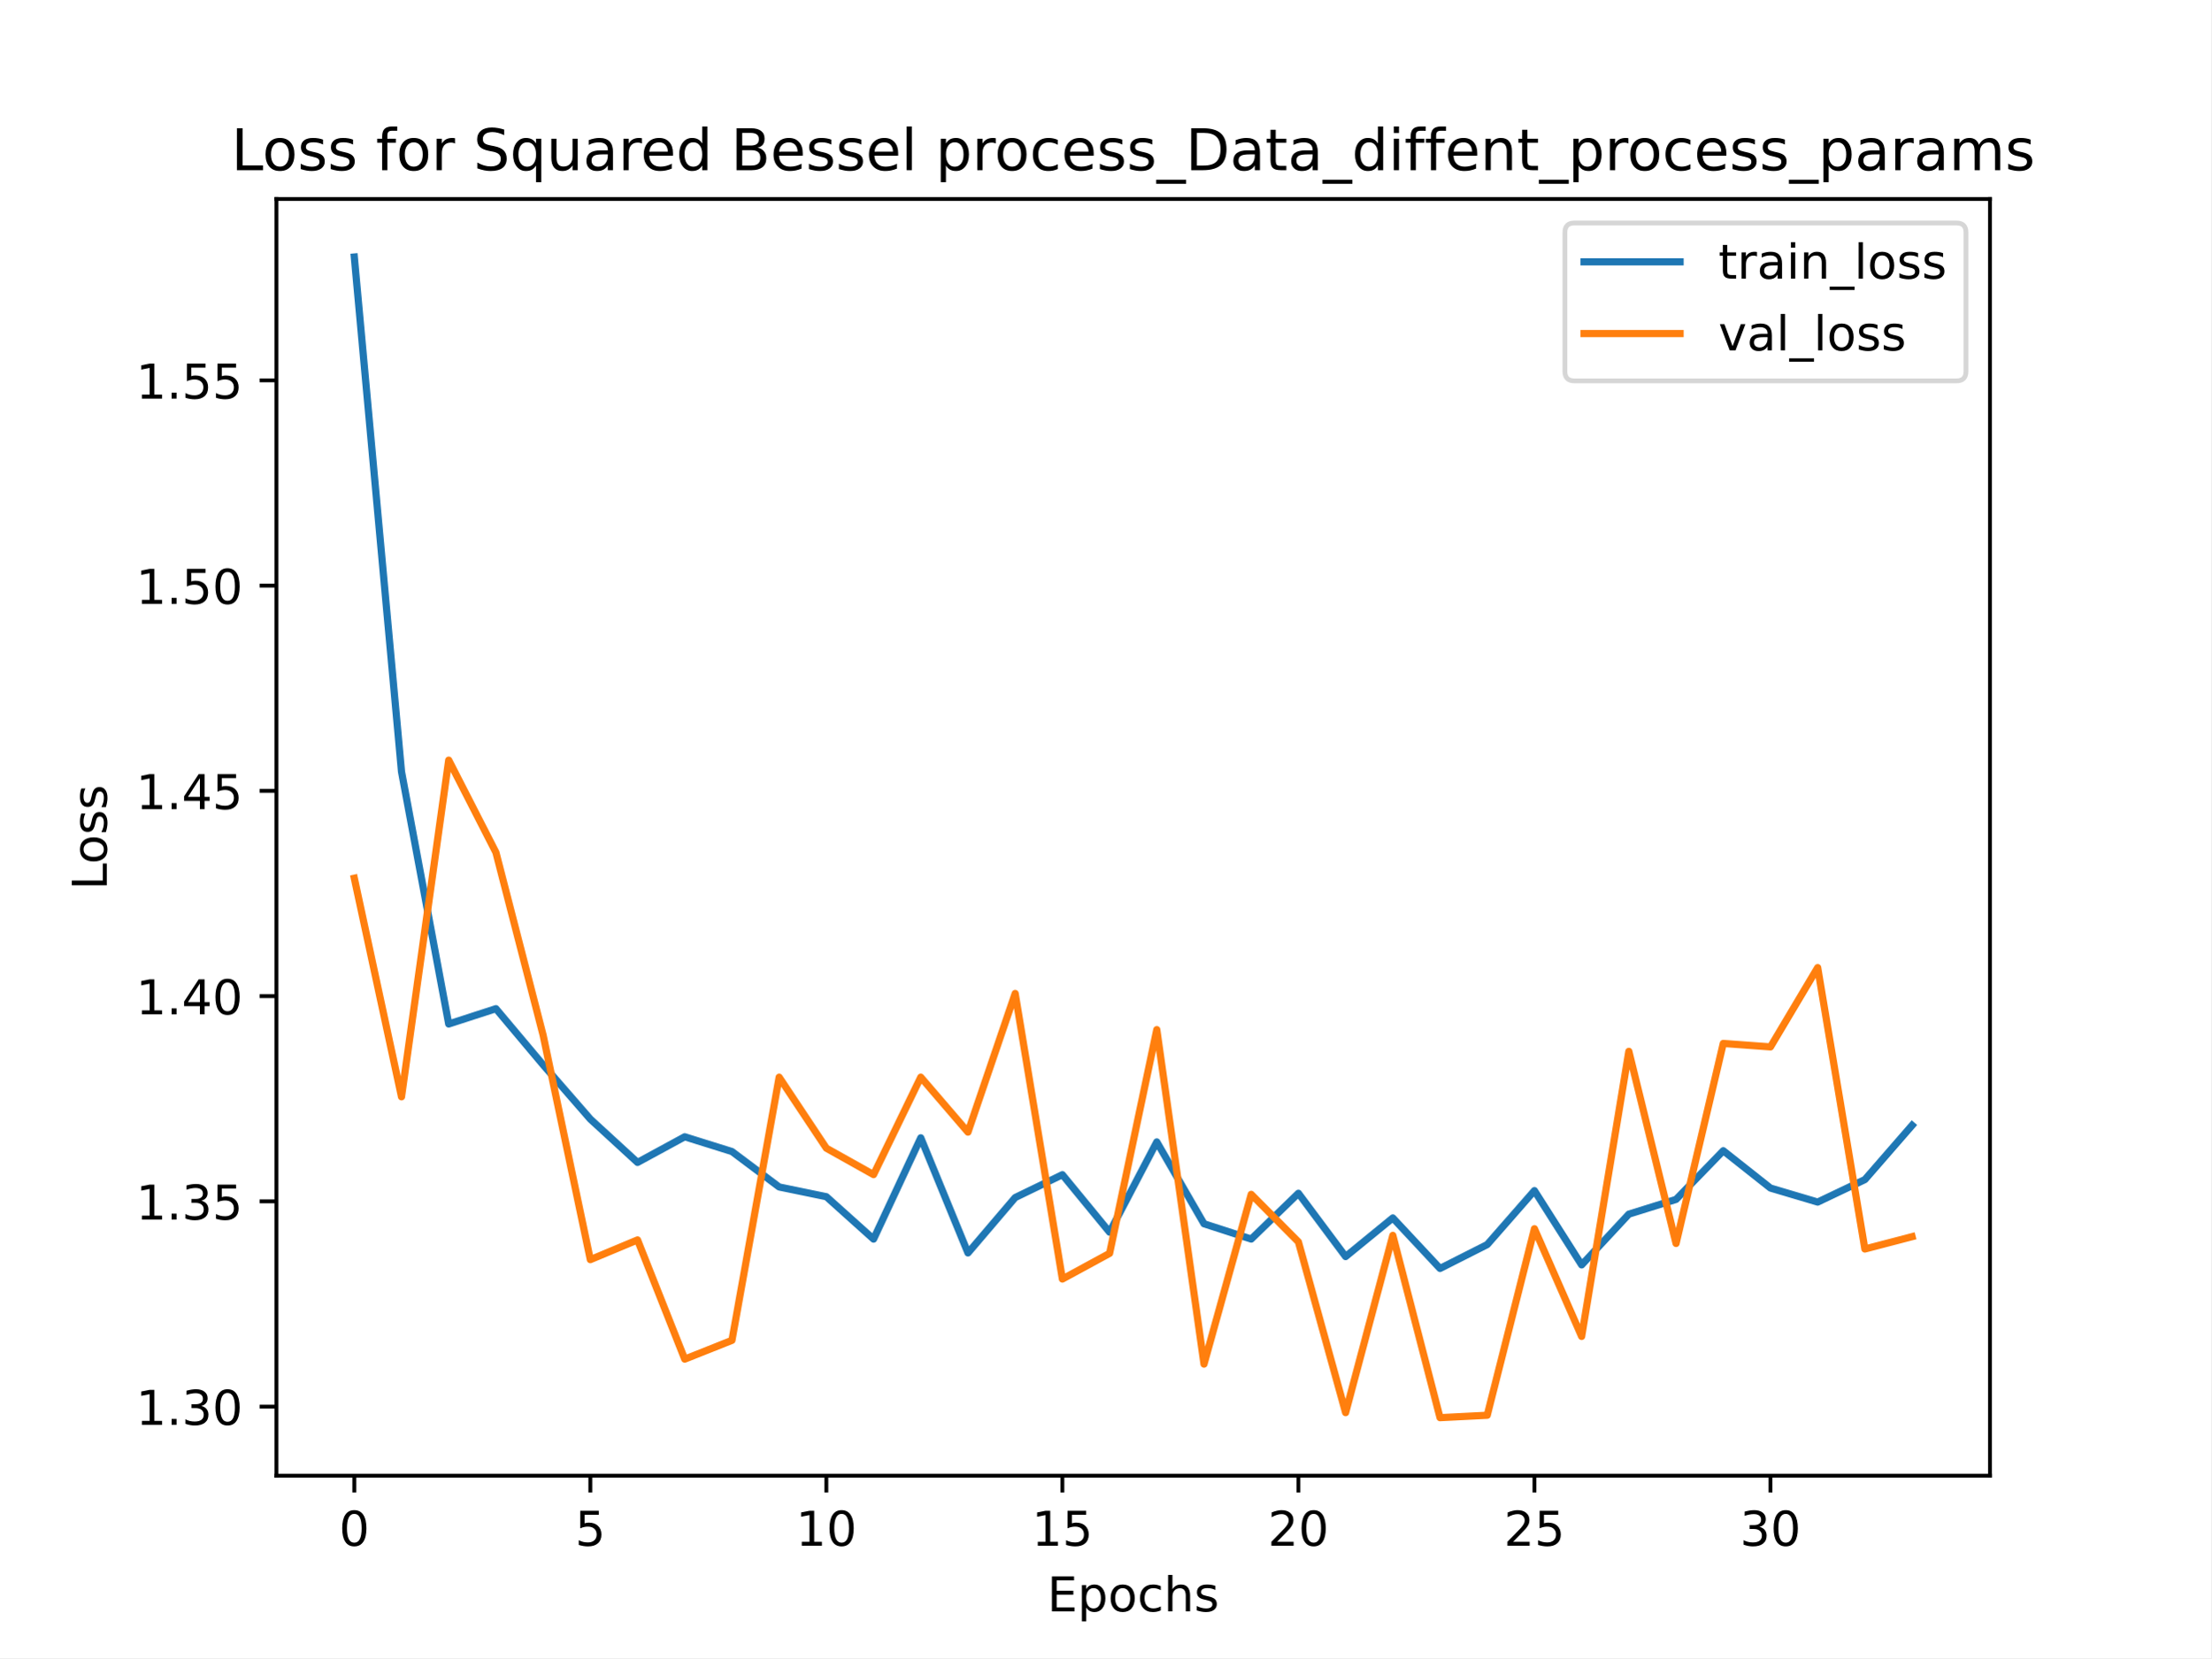
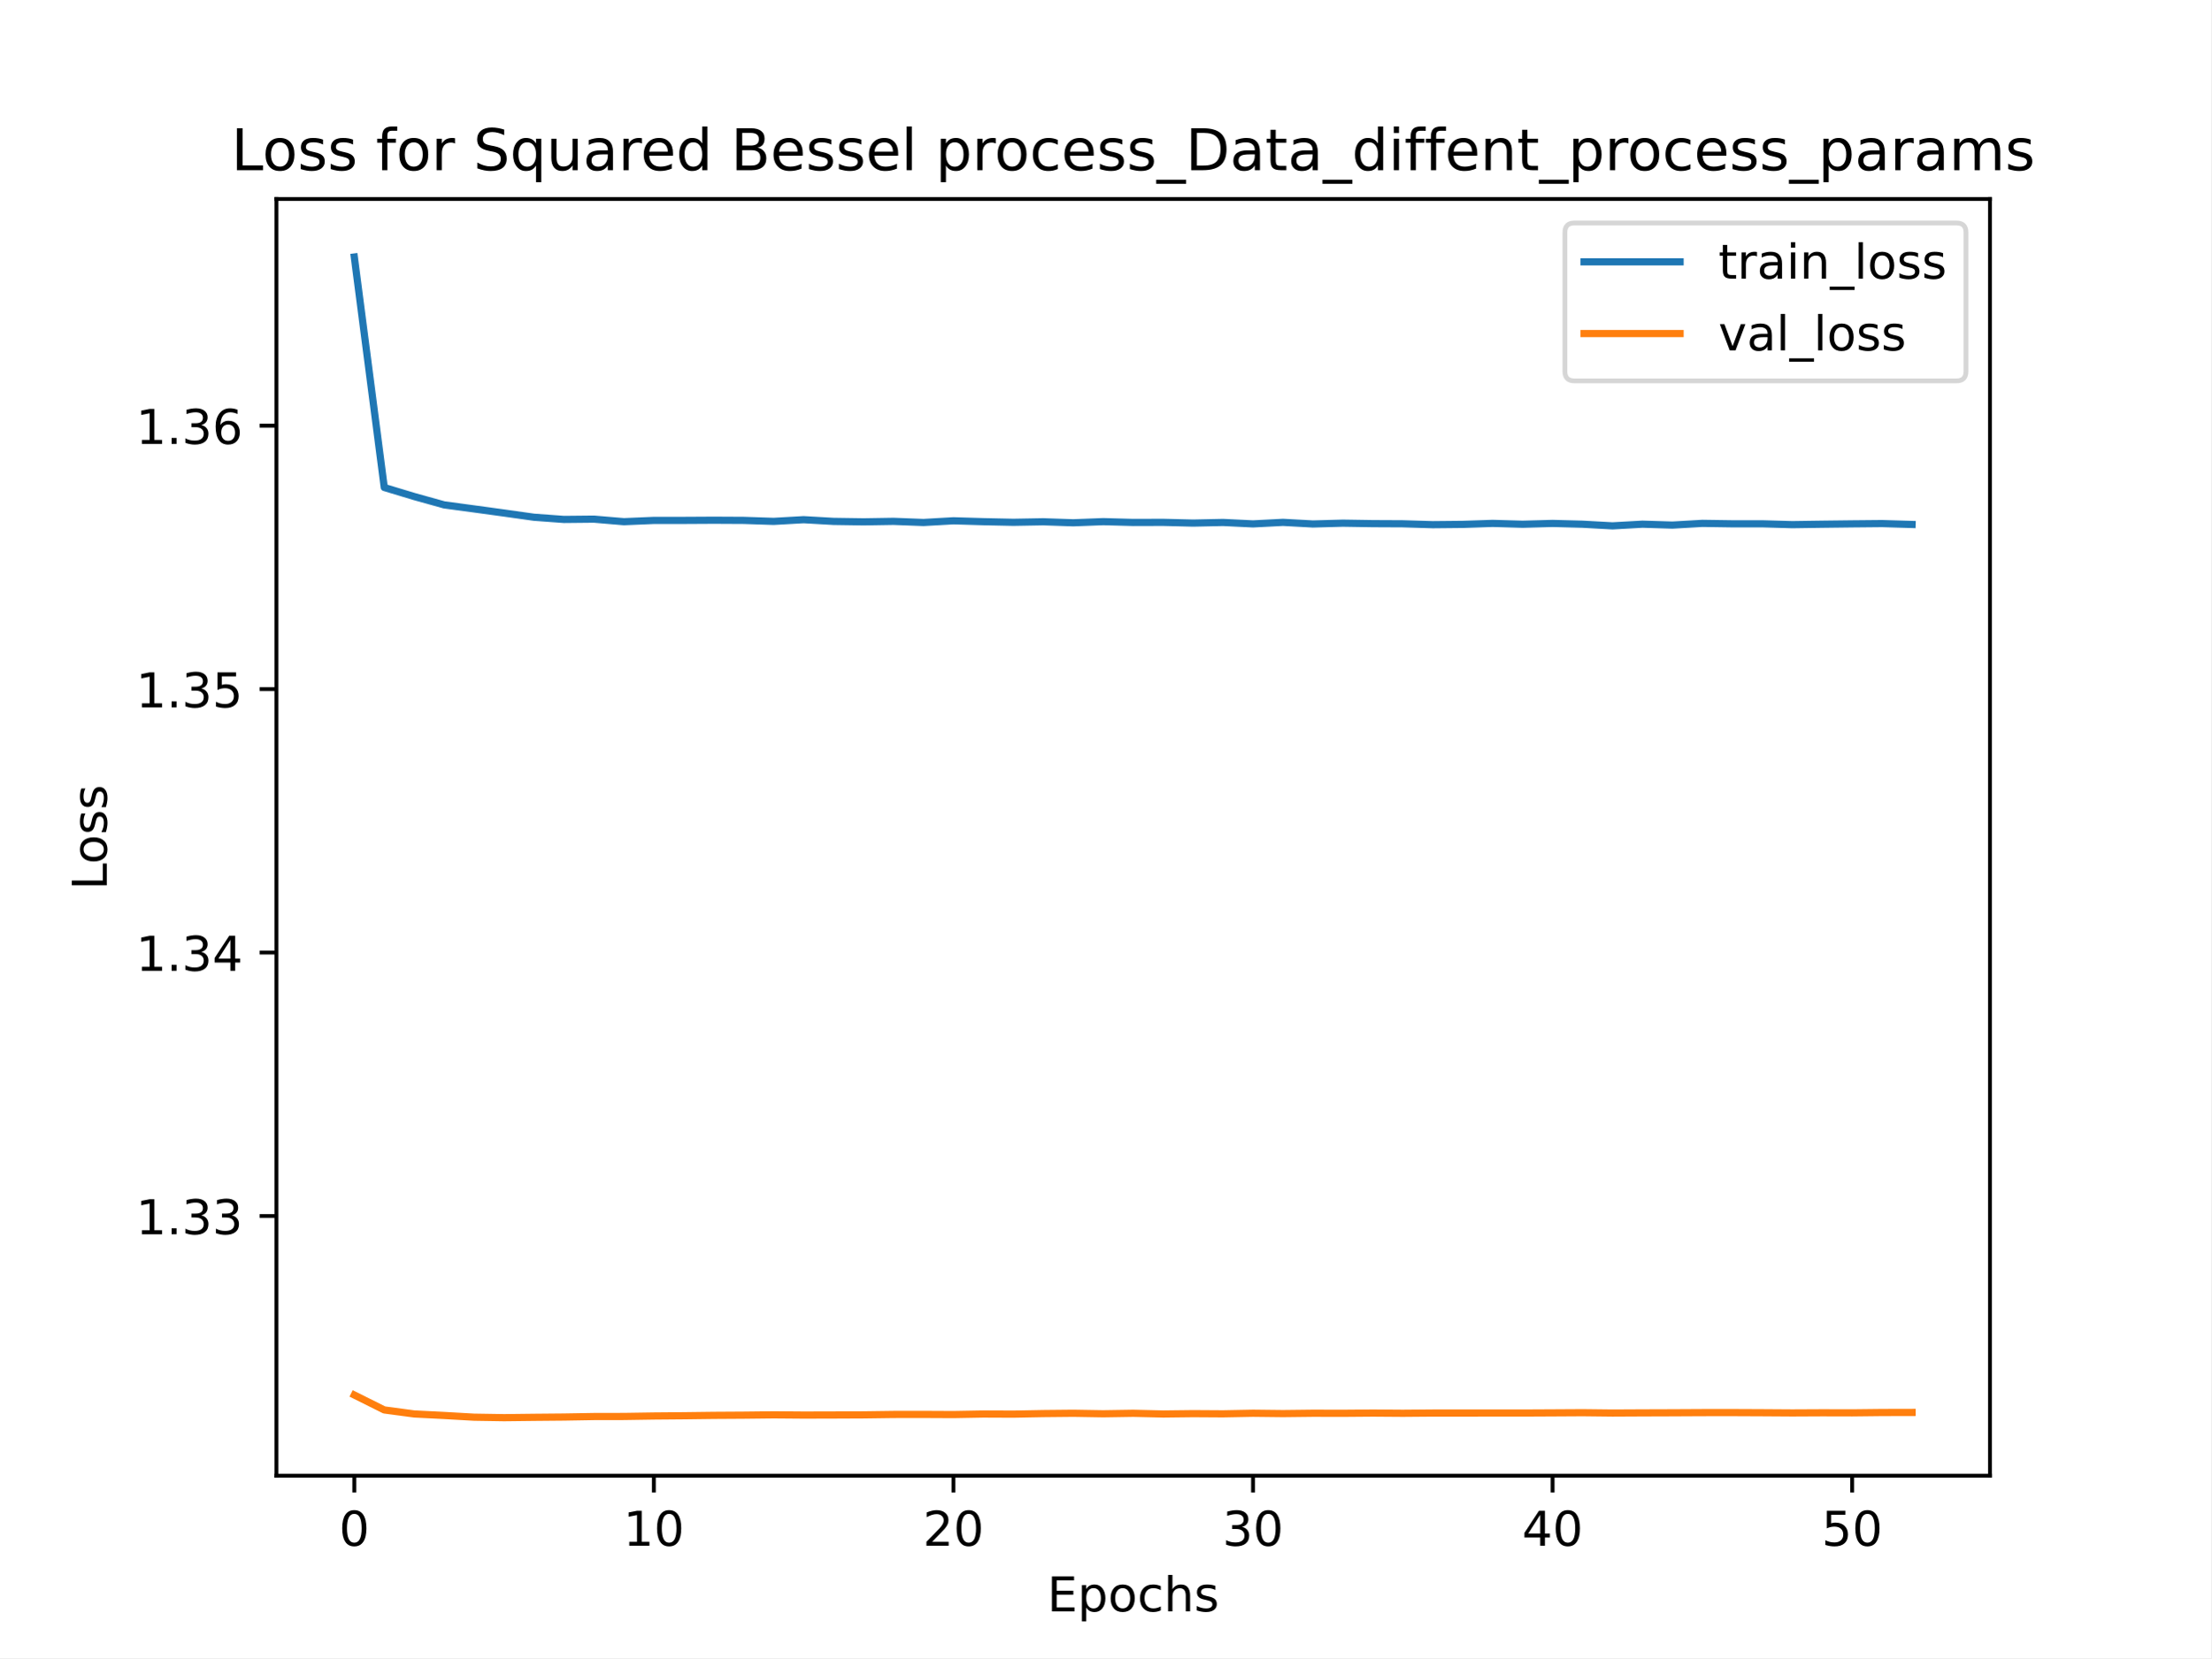
<svg xmlns="http://www.w3.org/2000/svg" xmlns:xlink="http://www.w3.org/1999/xlink" width="460.8pt" height="345.6pt" viewBox="0 0 460.8 345.6" version="1.1">
  <defs>
    <style type="text/css">*{stroke-linejoin: round; stroke-linecap: butt}</style>
  </defs>
  <g id="figure_1">
    <g id="patch_1">
      <path d="M 0 345.6  L 460.8 345.6  L 460.8 0  L 0 0  z " style="fill: #ffffff" />
    </g>
    <g id="axes_1">
      <g id="patch_2">
        <path d="M 57.6 307.584  L 414.72 307.584  L 414.72 41.472  L 57.6 41.472  z " style="fill: #ffffff" />
      </g>
      <g id="matplotlib.axis_1">
        <g id="xtick_1">
          <g id="line2d_1">
            <defs>
-               <path id="m3d2aa51cac" d="M 0 0  L 0 3.5  " style="stroke: #000000; stroke-width: 0.8" />
-             </defs>
-             <g>
-               <use xlink:href="#m3d2aa51cac" x="73.833" y="307.584" style="stroke: #000000; stroke-width: 0.8" />
+               <path id="mb611d03533" d="M 0 0  L 0 3.5  " style="stroke: #000000; stroke-width: 0.8" />
+             </defs>
+             <g>
+               <use xlink:href="#mb611d03533" x="73.833" y="307.584" style="stroke: #000000; stroke-width: 0.8" />
            </g>
          </g>
          <g id="text_1">
            <g transform="translate(70.65148 322.1824) scale(0.1 -0.1)">
              <defs>
                <path id="DejaVuSans-30" d="M 2034 4250  Q 1547 4250 1301 3770  Q 1056 3291 1056 2328  Q 1056 1369 1301 889  Q 1547 409 2034 409  Q 2525 409 2770 889  Q 3016 1369 3016 2328  Q 3016 3291 2770 3770  Q 2525 4250 2034 4250  z M 2034 4750  Q 2819 4750 3233 4129  Q 3647 3509 3647 2328  Q 3647 1150 3233 529  Q 2819 -91 2034 -91  Q 1250 -91 836 529  Q 422 1150 422 2328  Q 422 3509 836 4129  Q 1250 4750 2034 4750  z " transform="scale(0.015625)" />
              </defs>
              <use xlink:href="#DejaVuSans-30" />
            </g>
          </g>
        </g>
        <g id="xtick_2">
          <g id="line2d_2">
            <g>
-               <use xlink:href="#m3d2aa51cac" x="123.023" y="307.584" style="stroke: #000000; stroke-width: 0.8" />
+               <use xlink:href="#mb611d03533" x="136.266" y="307.584" style="stroke: #000000; stroke-width: 0.8" />
            </g>
          </g>
          <g id="text_2">
-             <g transform="translate(119.8416 322.1824) scale(0.1 -0.1)">
-               <defs>
-                 <path id="DejaVuSans-35" d="M 691 4666  L 3169 4666  L 3169 4134  L 1269 4134  L 1269 2991  Q 1406 3038 1543 3061  Q 1681 3084 1819 3084  Q 2600 3084 3056 2656  Q 3513 2228 3513 1497  Q 3513 744 3044 326  Q 2575 -91 1722 -91  Q 1428 -91 1123 -41  Q 819 9 494 109  L 494 744  Q 775 591 1075 516  Q 1375 441 1709 441  Q 2250 441 2565 725  Q 2881 1009 2881 1497  Q 2881 1984 2565 2268  Q 2250 2553 1709 2553  Q 1456 2553 1204 2497  Q 953 2441 691 2322  L 691 4666  z " transform="scale(0.015625)" />
-               </defs>
-               <use xlink:href="#DejaVuSans-35" />
+             <g transform="translate(129.9038 322.1824) scale(0.1 -0.1)">
+               <defs>
+                 <path id="DejaVuSans-31" d="M 794 531  L 1825 531  L 1825 4091  L 703 3866  L 703 4441  L 1819 4666  L 2450 4666  L 2450 531  L 3481 531  L 3481 0  L 794 0  L 794 531  z " transform="scale(0.015625)" />
+               </defs>
+               <use xlink:href="#DejaVuSans-31" />
+               <use xlink:href="#DejaVuSans-30" transform="translate(63.62305 0)" />
            </g>
          </g>
        </g>
        <g id="xtick_3">
          <g id="line2d_3">
            <g>
-               <use xlink:href="#m3d2aa51cac" x="172.213" y="307.584" style="stroke: #000000; stroke-width: 0.8" />
+               <use xlink:href="#mb611d03533" x="198.7" y="307.584" style="stroke: #000000; stroke-width: 0.8" />
            </g>
          </g>
          <g id="text_3">
-             <g transform="translate(165.8504 322.1824) scale(0.1 -0.1)">
-               <defs>
-                 <path id="DejaVuSans-31" d="M 794 531  L 1825 531  L 1825 4091  L 703 3866  L 703 4441  L 1819 4666  L 2450 4666  L 2450 531  L 3481 531  L 3481 0  L 794 0  L 794 531  z " transform="scale(0.015625)" />
-               </defs>
-               <use xlink:href="#DejaVuSans-31" />
+             <g transform="translate(192.3374 322.1824) scale(0.1 -0.1)">
+               <defs>
+                 <path id="DejaVuSans-32" d="M 1228 531  L 3431 531  L 3431 0  L 469 0  L 469 531  Q 828 903 1448 1529  Q 2069 2156 2228 2338  Q 2531 2678 2651 2914  Q 2772 3150 2772 3378  Q 2772 3750 2511 3984  Q 2250 4219 1831 4219  Q 1534 4219 1204 4116  Q 875 4013 500 3803  L 500 4441  Q 881 4594 1212 4672  Q 1544 4750 1819 4750  Q 2544 4750 2975 4387  Q 3406 4025 3406 3419  Q 3406 3131 3298 2873  Q 3191 2616 2906 2266  Q 2828 2175 2409 1742  Q 1991 1309 1228 531  z " transform="scale(0.015625)" />
+               </defs>
+               <use xlink:href="#DejaVuSans-32" />
              <use xlink:href="#DejaVuSans-30" transform="translate(63.62305 0)" />
            </g>
          </g>
        </g>
        <g id="xtick_4">
          <g id="line2d_4">
            <g>
-               <use xlink:href="#m3d2aa51cac" x="221.403" y="307.584" style="stroke: #000000; stroke-width: 0.8" />
+               <use xlink:href="#mb611d03533" x="261.133" y="307.584" style="stroke: #000000; stroke-width: 0.8" />
            </g>
          </g>
          <g id="text_4">
-             <g transform="translate(215.0405 322.1824) scale(0.1 -0.1)">
-               <use xlink:href="#DejaVuSans-31" />
-               <use xlink:href="#DejaVuSans-35" transform="translate(63.62305 0)" />
+             <g transform="translate(254.7709 322.1824) scale(0.1 -0.1)">
+               <defs>
+                 <path id="DejaVuSans-33" d="M 2597 2516  Q 3050 2419 3304 2112  Q 3559 1806 3559 1356  Q 3559 666 3084 287  Q 2609 -91 1734 -91  Q 1441 -91 1130 -33  Q 819 25 488 141  L 488 750  Q 750 597 1062 519  Q 1375 441 1716 441  Q 2309 441 2620 675  Q 2931 909 2931 1356  Q 2931 1769 2642 2001  Q 2353 2234 1838 2234  L 1294 2234  L 1294 2753  L 1863 2753  Q 2328 2753 2575 2939  Q 2822 3125 2822 3475  Q 2822 3834 2567 4026  Q 2313 4219 1838 4219  Q 1578 4219 1281 4162  Q 984 4106 628 3988  L 628 4550  Q 988 4650 1302 4700  Q 1616 4750 1894 4750  Q 2613 4750 3031 4423  Q 3450 4097 3450 3541  Q 3450 3153 3228 2886  Q 3006 2619 2597 2516  z " transform="scale(0.015625)" />
+               </defs>
+               <use xlink:href="#DejaVuSans-33" />
+               <use xlink:href="#DejaVuSans-30" transform="translate(63.62305 0)" />
            </g>
          </g>
        </g>
        <g id="xtick_5">
          <g id="line2d_5">
            <g>
-               <use xlink:href="#m3d2aa51cac" x="270.593" y="307.584" style="stroke: #000000; stroke-width: 0.8" />
+               <use xlink:href="#mb611d03533" x="323.567" y="307.584" style="stroke: #000000; stroke-width: 0.8" />
            </g>
          </g>
          <g id="text_5">
-             <g transform="translate(264.2306 322.1824) scale(0.1 -0.1)">
-               <defs>
-                 <path id="DejaVuSans-32" d="M 1228 531  L 3431 531  L 3431 0  L 469 0  L 469 531  Q 828 903 1448 1529  Q 2069 2156 2228 2338  Q 2531 2678 2651 2914  Q 2772 3150 2772 3378  Q 2772 3750 2511 3984  Q 2250 4219 1831 4219  Q 1534 4219 1204 4116  Q 875 4013 500 3803  L 500 4441  Q 881 4594 1212 4672  Q 1544 4750 1819 4750  Q 2544 4750 2975 4387  Q 3406 4025 3406 3419  Q 3406 3131 3298 2873  Q 3191 2616 2906 2266  Q 2828 2175 2409 1742  Q 1991 1309 1228 531  z " transform="scale(0.015625)" />
-               </defs>
-               <use xlink:href="#DejaVuSans-32" />
+             <g transform="translate(317.2045 322.1824) scale(0.1 -0.1)">
+               <defs>
+                 <path id="DejaVuSans-34" d="M 2419 4116  L 825 1625  L 2419 1625  L 2419 4116  z M 2253 4666  L 3047 4666  L 3047 1625  L 3713 1625  L 3713 1100  L 3047 1100  L 3047 0  L 2419 0  L 2419 1100  L 313 1100  L 313 1709  L 2253 4666  z " transform="scale(0.015625)" />
+               </defs>
+               <use xlink:href="#DejaVuSans-34" />
              <use xlink:href="#DejaVuSans-30" transform="translate(63.62305 0)" />
            </g>
          </g>
        </g>
        <g id="xtick_6">
          <g id="line2d_6">
            <g>
-               <use xlink:href="#m3d2aa51cac" x="319.783" y="307.584" style="stroke: #000000; stroke-width: 0.8" />
+               <use xlink:href="#mb611d03533" x="386.001" y="307.584" style="stroke: #000000; stroke-width: 0.8" />
            </g>
          </g>
          <g id="text_6">
-             <g transform="translate(313.4206 322.1824) scale(0.1 -0.1)">
-               <use xlink:href="#DejaVuSans-32" />
-               <use xlink:href="#DejaVuSans-35" transform="translate(63.62305 0)" />
-             </g>
-           </g>
-         </g>
-         <g id="xtick_7">
-           <g id="line2d_7">
-             <g>
-               <use xlink:href="#m3d2aa51cac" x="368.973" y="307.584" style="stroke: #000000; stroke-width: 0.8" />
-             </g>
-           </g>
-           <g id="text_7">
-             <g transform="translate(362.6107 322.1824) scale(0.1 -0.1)">
-               <defs>
-                 <path id="DejaVuSans-33" d="M 2597 2516  Q 3050 2419 3304 2112  Q 3559 1806 3559 1356  Q 3559 666 3084 287  Q 2609 -91 1734 -91  Q 1441 -91 1130 -33  Q 819 25 488 141  L 488 750  Q 750 597 1062 519  Q 1375 441 1716 441  Q 2309 441 2620 675  Q 2931 909 2931 1356  Q 2931 1769 2642 2001  Q 2353 2234 1838 2234  L 1294 2234  L 1294 2753  L 1863 2753  Q 2328 2753 2575 2939  Q 2822 3125 2822 3475  Q 2822 3834 2567 4026  Q 2313 4219 1838 4219  Q 1578 4219 1281 4162  Q 984 4106 628 3988  L 628 4550  Q 988 4650 1302 4700  Q 1616 4750 1894 4750  Q 2613 4750 3031 4423  Q 3450 4097 3450 3541  Q 3450 3153 3228 2886  Q 3006 2619 2597 2516  z " transform="scale(0.015625)" />
-               </defs>
-               <use xlink:href="#DejaVuSans-33" />
-               <use xlink:href="#DejaVuSans-30" transform="translate(63.62305 0)" />
-             </g>
-           </g>
-         </g>
-         <g id="text_8">
+             <g transform="translate(379.6381 322.1824) scale(0.1 -0.1)">
+               <defs>
+                 <path id="DejaVuSans-35" d="M 691 4666  L 3169 4666  L 3169 4134  L 1269 4134  L 1269 2991  Q 1406 3038 1543 3061  Q 1681 3084 1819 3084  Q 2600 3084 3056 2656  Q 3513 2228 3513 1497  Q 3513 744 3044 326  Q 2575 -91 1722 -91  Q 1428 -91 1123 -41  Q 819 9 494 109  L 494 744  Q 775 591 1075 516  Q 1375 441 1709 441  Q 2250 441 2565 725  Q 2881 1009 2881 1497  Q 2881 1984 2565 2268  Q 2250 2553 1709 2553  Q 1456 2553 1204 2497  Q 953 2441 691 2322  L 691 4666  z " transform="scale(0.015625)" />
+               </defs>
+               <use xlink:href="#DejaVuSans-35" />
+               <use xlink:href="#DejaVuSans-30" transform="translate(63.62305 0)" />
+             </g>
+           </g>
+         </g>
+         <g id="text_7">
          <g transform="translate(218.2444 335.8606) scale(0.1 -0.1)">
            <defs>
              <path id="DejaVuSans-45" d="M 628 4666  L 3578 4666  L 3578 4134  L 1259 4134  L 1259 2753  L 3481 2753  L 3481 2222  L 1259 2222  L 1259 531  L 3634 531  L 3634 0  L 628 0  L 628 4666  z " transform="scale(0.015625)" />
              <path id="DejaVuSans-70" d="M 1159 525  L 1159 -1331  L 581 -1331  L 581 3500  L 1159 3500  L 1159 2969  Q 1341 3281 1617 3432  Q 1894 3584 2278 3584  Q 2916 3584 3314 3078  Q 3713 2572 3713 1747  Q 3713 922 3314 415  Q 2916 -91 2278 -91  Q 1894 -91 1617 61  Q 1341 213 1159 525  z M 3116 1747  Q 3116 2381 2855 2742  Q 2594 3103 2138 3103  Q 1681 3103 1420 2742  Q 1159 2381 1159 1747  Q 1159 1113 1420 752  Q 1681 391 2138 391  Q 2594 391 2855 752  Q 3116 1113 3116 1747  z " transform="scale(0.015625)" />
              <path id="DejaVuSans-6f" d="M 1959 3097  Q 1497 3097 1228 2736  Q 959 2375 959 1747  Q 959 1119 1226 758  Q 1494 397 1959 397  Q 2419 397 2687 759  Q 2956 1122 2956 1747  Q 2956 2369 2687 2733  Q 2419 3097 1959 3097  z M 1959 3584  Q 2709 3584 3137 3096  Q 3566 2609 3566 1747  Q 3566 888 3137 398  Q 2709 -91 1959 -91  Q 1206 -91 779 398  Q 353 888 353 1747  Q 353 2609 779 3096  Q 1206 3584 1959 3584  z " transform="scale(0.015625)" />
              <path id="DejaVuSans-63" d="M 3122 3366  L 3122 2828  Q 2878 2963 2633 3030  Q 2388 3097 2138 3097  Q 1578 3097 1268 2742  Q 959 2388 959 1747  Q 959 1106 1268 751  Q 1578 397 2138 397  Q 2388 397 2633 464  Q 2878 531 3122 666  L 3122 134  Q 2881 22 2623 -34  Q 2366 -91 2075 -91  Q 1284 -91 818 406  Q 353 903 353 1747  Q 353 2603 823 3093  Q 1294 3584 2113 3584  Q 2378 3584 2631 3529  Q 2884 3475 3122 3366  z " transform="scale(0.015625)" />
              <path id="DejaVuSans-68" d="M 3513 2113  L 3513 0  L 2938 0  L 2938 2094  Q 2938 2591 2744 2837  Q 2550 3084 2163 3084  Q 1697 3084 1428 2787  Q 1159 2491 1159 1978  L 1159 0  L 581 0  L 581 4863  L 1159 4863  L 1159 2956  Q 1366 3272 1645 3428  Q 1925 3584 2291 3584  Q 2894 3584 3203 3211  Q 3513 2838 3513 2113  z " transform="scale(0.015625)" />
              <path id="DejaVuSans-73" d="M 2834 3397  L 2834 2853  Q 2591 2978 2328 3040  Q 2066 3103 1784 3103  Q 1356 3103 1142 2972  Q 928 2841 928 2578  Q 928 2378 1081 2264  Q 1234 2150 1697 2047  L 1894 2003  Q 2506 1872 2764 1633  Q 3022 1394 3022 966  Q 3022 478 2636 193  Q 2250 -91 1575 -91  Q 1294 -91 989 -36  Q 684 19 347 128  L 347 722  Q 666 556 975 473  Q 1284 391 1588 391  Q 1994 391 2212 530  Q 2431 669 2431 922  Q 2431 1156 2273 1281  Q 2116 1406 1581 1522  L 1381 1569  Q 847 1681 609 1914  Q 372 2147 372 2553  Q 372 3047 722 3315  Q 1072 3584 1716 3584  Q 2034 3584 2315 3537  Q 2597 3491 2834 3397  z " transform="scale(0.015625)" />
            </defs>
            <use xlink:href="#DejaVuSans-45" />
            <use xlink:href="#DejaVuSans-70" transform="translate(63.18359 0)" />
            <use xlink:href="#DejaVuSans-6f" transform="translate(126.6602 0)" />
            <use xlink:href="#DejaVuSans-63" transform="translate(187.8418 0)" />
            <use xlink:href="#DejaVuSans-68" transform="translate(242.8223 0)" />
            <use xlink:href="#DejaVuSans-73" transform="translate(306.2012 0)" />
          </g>
        </g>
      </g>
      <g id="matplotlib.axis_2">
        <g id="ytick_1">
-           <g id="line2d_8">
-             <defs>
-               <path id="m3de9f7ddc1" d="M 0 0  L -3.5 0  " style="stroke: #000000; stroke-width: 0.8" />
-             </defs>
-             <g>
-               <use xlink:href="#m3de9f7ddc1" x="57.6" y="293.185" style="stroke: #000000; stroke-width: 0.8" />
-             </g>
-           </g>
-           <g id="text_9">
-             <g transform="translate(28.33438 296.9844) scale(0.1 -0.1)">
+           <g id="line2d_7">
+             <defs>
+               <path id="me637192393" d="M 0 0  L -3.5 0  " style="stroke: #000000; stroke-width: 0.8" />
+             </defs>
+             <g>
+               <use xlink:href="#me637192393" x="57.6" y="253.457" style="stroke: #000000; stroke-width: 0.8" />
+             </g>
+           </g>
+           <g id="text_8">
+             <g transform="translate(28.33438 257.2563) scale(0.1 -0.1)">
              <defs>
                <path id="DejaVuSans-2e" d="M 684 794  L 1344 794  L 1344 0  L 684 0  L 684 794  z " transform="scale(0.015625)" />
              </defs>
              <use xlink:href="#DejaVuSans-31" />
              <use xlink:href="#DejaVuSans-2e" transform="translate(63.62305 0)" />
              <use xlink:href="#DejaVuSans-33" transform="translate(95.41016 0)" />
-               <use xlink:href="#DejaVuSans-30" transform="translate(159.0332 0)" />
+               <use xlink:href="#DejaVuSans-33" transform="translate(159.0332 0)" />
            </g>
          </g>
        </g>
        <g id="ytick_2">
+           <g id="line2d_8">
+             <g>
+               <use xlink:href="#me637192393" x="57.6" y="198.544" style="stroke: #000000; stroke-width: 0.8" />
+             </g>
+           </g>
+           <g id="text_9">
+             <g transform="translate(28.33438 202.3437) scale(0.1 -0.1)">
+               <use xlink:href="#DejaVuSans-31" />
+               <use xlink:href="#DejaVuSans-2e" transform="translate(63.62305 0)" />
+               <use xlink:href="#DejaVuSans-33" transform="translate(95.41016 0)" />
+               <use xlink:href="#DejaVuSans-34" transform="translate(159.0332 0)" />
+             </g>
+           </g>
+         </g>
+         <g id="ytick_3">
          <g id="line2d_9">
            <g>
-               <use xlink:href="#m3de9f7ddc1" x="57.6" y="250.404" style="stroke: #000000; stroke-width: 0.8" />
+               <use xlink:href="#me637192393" x="57.6" y="143.632" style="stroke: #000000; stroke-width: 0.8" />
            </g>
          </g>
          <g id="text_10">
-             <g transform="translate(28.33438 254.2027) scale(0.1 -0.1)">
+             <g transform="translate(28.33438 147.4311) scale(0.1 -0.1)">
              <use xlink:href="#DejaVuSans-31" />
              <use xlink:href="#DejaVuSans-2e" transform="translate(63.62305 0)" />
              <use xlink:href="#DejaVuSans-33" transform="translate(95.41016 0)" />
              <use xlink:href="#DejaVuSans-35" transform="translate(159.0332 0)" />
            </g>
          </g>
        </g>
-         <g id="ytick_3">
+         <g id="ytick_4">
          <g id="line2d_10">
            <g>
-               <use xlink:href="#m3de9f7ddc1" x="57.6" y="207.622" style="stroke: #000000; stroke-width: 0.8" />
+               <use xlink:href="#me637192393" x="57.6" y="88.719" style="stroke: #000000; stroke-width: 0.8" />
            </g>
          </g>
          <g id="text_11">
-             <g transform="translate(28.33438 211.421) scale(0.1 -0.1)">
-               <defs>
-                 <path id="DejaVuSans-34" d="M 2419 4116  L 825 1625  L 2419 1625  L 2419 4116  z M 2253 4666  L 3047 4666  L 3047 1625  L 3713 1625  L 3713 1100  L 3047 1100  L 3047 0  L 2419 0  L 2419 1100  L 313 1100  L 313 1709  L 2253 4666  z " transform="scale(0.015625)" />
+             <g transform="translate(28.33438 92.5185) scale(0.1 -0.1)">
+               <defs>
+                 <path id="DejaVuSans-36" d="M 2113 2584  Q 1688 2584 1439 2293  Q 1191 2003 1191 1497  Q 1191 994 1439 701  Q 1688 409 2113 409  Q 2538 409 2786 701  Q 3034 994 3034 1497  Q 3034 2003 2786 2293  Q 2538 2584 2113 2584  z M 3366 4563  L 3366 3988  Q 3128 4100 2886 4159  Q 2644 4219 2406 4219  Q 1781 4219 1451 3797  Q 1122 3375 1075 2522  Q 1259 2794 1537 2939  Q 1816 3084 2150 3084  Q 2853 3084 3261 2657  Q 3669 2231 3669 1497  Q 3669 778 3244 343  Q 2819 -91 2113 -91  Q 1303 -91 875 529  Q 447 1150 447 2328  Q 447 3434 972 4092  Q 1497 4750 2381 4750  Q 2619 4750 2861 4703  Q 3103 4656 3366 4563  z " transform="scale(0.015625)" />
              </defs>
              <use xlink:href="#DejaVuSans-31" />
              <use xlink:href="#DejaVuSans-2e" transform="translate(63.62305 0)" />
-               <use xlink:href="#DejaVuSans-34" transform="translate(95.41016 0)" />
-               <use xlink:href="#DejaVuSans-30" transform="translate(159.0332 0)" />
-             </g>
-           </g>
-         </g>
-         <g id="ytick_4">
-           <g id="line2d_11">
-             <g>
-               <use xlink:href="#m3de9f7ddc1" x="57.6" y="164.84" style="stroke: #000000; stroke-width: 0.8" />
-             </g>
-           </g>
-           <g id="text_12">
-             <g transform="translate(28.33438 168.6393) scale(0.1 -0.1)">
-               <use xlink:href="#DejaVuSans-31" />
-               <use xlink:href="#DejaVuSans-2e" transform="translate(63.62305 0)" />
-               <use xlink:href="#DejaVuSans-34" transform="translate(95.41016 0)" />
-               <use xlink:href="#DejaVuSans-35" transform="translate(159.0332 0)" />
-             </g>
-           </g>
-         </g>
-         <g id="ytick_5">
-           <g id="line2d_12">
-             <g>
-               <use xlink:href="#m3de9f7ddc1" x="57.6" y="122.058" style="stroke: #000000; stroke-width: 0.8" />
-             </g>
-           </g>
-           <g id="text_13">
-             <g transform="translate(28.33438 125.8576) scale(0.1 -0.1)">
-               <use xlink:href="#DejaVuSans-31" />
-               <use xlink:href="#DejaVuSans-2e" transform="translate(63.62305 0)" />
-               <use xlink:href="#DejaVuSans-35" transform="translate(95.41016 0)" />
-               <use xlink:href="#DejaVuSans-30" transform="translate(159.0332 0)" />
-             </g>
-           </g>
-         </g>
-         <g id="ytick_6">
-           <g id="line2d_13">
-             <g>
-               <use xlink:href="#m3de9f7ddc1" x="57.6" y="79.277" style="stroke: #000000; stroke-width: 0.8" />
-             </g>
-           </g>
-           <g id="text_14">
-             <g transform="translate(28.33438 83.07595) scale(0.1 -0.1)">
-               <use xlink:href="#DejaVuSans-31" />
-               <use xlink:href="#DejaVuSans-2e" transform="translate(63.62305 0)" />
-               <use xlink:href="#DejaVuSans-35" transform="translate(95.41016 0)" />
-               <use xlink:href="#DejaVuSans-35" transform="translate(159.0332 0)" />
-             </g>
-           </g>
-         </g>
-         <g id="text_15">
+               <use xlink:href="#DejaVuSans-33" transform="translate(95.41016 0)" />
+               <use xlink:href="#DejaVuSans-36" transform="translate(159.0332 0)" />
+             </g>
+           </g>
+         </g>
+         <g id="text_12">
          <g transform="translate(22.25469 185.4952) rotate(-90) scale(0.1 -0.1)">
            <defs>
              <path id="DejaVuSans-4c" d="M 628 4666  L 1259 4666  L 1259 531  L 3531 531  L 3531 0  L 628 0  L 628 4666  z " transform="scale(0.015625)" />
            </defs>
            <use xlink:href="#DejaVuSans-4c" />
            <use xlink:href="#DejaVuSans-6f" transform="translate(53.96289 0)" />
            <use xlink:href="#DejaVuSans-73" transform="translate(115.1445 0)" />
            <use xlink:href="#DejaVuSans-73" transform="translate(167.2441 0)" />
          </g>
        </g>
      </g>
-       <g id="line2d_14">
-         <path d="M 73.833 53.568  L 83.671 160.837  L 93.509 213.433  L 103.347 210.243  L 113.185 221.949  L 123.023 233.256  L 132.861 242.29  L 142.699 236.941  L 152.537 240.017  L 162.375 247.401  L 172.213 249.433  L 182.051 258.27  L 191.889 237.159  L 201.727 261.154  L 211.565 249.61  L 221.403 244.845  L 231.241 256.828  L 241.079 238.015  L 250.917 255.072  L 260.755 258.262  L 270.593 248.716  L 280.431 261.91  L 290.269 253.86  L 300.107 264.389  L 309.945 259.408  L 319.783 248.168  L 329.621 263.648  L 339.459 253.065  L 349.297 249.999  L 359.135 239.85  L 368.973 247.631  L 378.811 250.553  L 388.649 245.867  L 398.487 234.557  " clip-path="url(#pbe5b91c470)" style="fill: none; stroke: #1f77b4; stroke-width: 1.5; stroke-linecap: square" />
-       </g>
-       <g id="line2d_15">
-         <path d="M 73.833 183.05  L 83.671 228.608  L 93.509 158.438  L 103.347 177.671  L 113.185 215.774  L 123.023 262.553  L 132.861 258.441  L 142.699 283.29  L 152.537 279.373  L 162.375 224.528  L 172.213 239.322  L 182.051 244.829  L 191.889 224.52  L 201.727 235.972  L 211.565 207.073  L 221.403 266.592  L 231.241 261.244  L 241.079 214.611  L 250.917 284.32  L 260.755 248.942  L 270.593 258.851  L 280.431 294.441  L 290.269 257.498  L 300.107 295.488  L 309.945 294.985  L 319.783 256.112  L 329.621 278.557  L 339.459 219.136  L 349.297 259.18  L 359.135 217.488  L 368.973 218.21  L 378.811 201.681  L 388.649 260.333  L 398.487 257.762  " clip-path="url(#pbe5b91c470)" style="fill: none; stroke: #ff7f0e; stroke-width: 1.5; stroke-linecap: square" />
+       <g id="line2d_11">
+         <path d="M 73.833 53.568  L 80.076 101.6  L 86.319 103.487  L 92.563 105.228  L 98.806 106.072  L 105.05 106.926  L 111.293 107.806  L 117.536 108.265  L 123.78 108.202  L 130.023 108.731  L 136.266 108.465  L 142.51 108.463  L 148.753 108.427  L 154.996 108.46  L 161.24 108.668  L 167.483 108.311  L 173.726 108.67  L 179.97 108.764  L 186.213 108.661  L 192.457 108.899  L 198.7 108.543  L 204.943 108.729  L 211.187 108.862  L 217.43 108.749  L 223.673 108.962  L 229.917 108.721  L 236.16 108.89  L 242.403 108.871  L 248.647 109.025  L 254.89 108.892  L 261.133 109.195  L 267.377 108.871  L 273.62 109.212  L 279.863 109.042  L 286.107 109.142  L 292.35 109.172  L 298.594 109.36  L 304.837 109.298  L 311.08 109.089  L 317.324 109.268  L 323.567 109.098  L 329.81 109.261  L 336.054 109.604  L 342.297 109.254  L 348.54 109.444  L 354.784 109.085  L 361.027 109.178  L 367.27 109.176  L 373.514 109.354  L 379.757 109.263  L 386.001 109.187  L 392.244 109.128  L 398.487 109.315  " clip-path="url(#pd408f73afb)" style="fill: none; stroke: #1f77b4; stroke-width: 1.5; stroke-linecap: square" />
+       </g>
+       <g id="line2d_12">
+         <path d="M 73.833 290.762  L 80.076 293.875  L 86.319 294.716  L 92.563 295.03  L 98.806 295.387  L 105.05 295.488  L 111.293 295.413  L 117.536 295.356  L 123.78 295.249  L 130.023 295.237  L 136.266 295.14  L 142.51 295.087  L 148.753 295.008  L 154.996 294.969  L 161.24 294.898  L 167.483 294.949  L 173.726 294.933  L 179.97 294.905  L 186.213 294.82  L 192.457 294.812  L 198.7 294.843  L 204.943 294.729  L 211.187 294.756  L 217.43 294.638  L 223.673 294.575  L 229.917 294.68  L 236.16 294.58  L 242.403 294.725  L 248.647 294.651  L 254.89 294.691  L 261.133 294.57  L 267.377 294.642  L 273.62 294.57  L 279.863 294.583  L 286.107 294.532  L 292.35 294.578  L 298.594 294.525  L 304.837 294.525  L 311.08 294.523  L 317.324 294.524  L 323.567 294.492  L 329.81 294.455  L 336.054 294.525  L 342.297 294.494  L 348.54 294.473  L 354.784 294.439  L 361.027 294.433  L 367.27 294.462  L 373.514 294.504  L 379.757 294.473  L 386.001 294.488  L 392.244 294.418  L 398.487 294.403  " clip-path="url(#pd408f73afb)" style="fill: none; stroke: #ff7f0e; stroke-width: 1.5; stroke-linecap: square" />
      </g>
      <g id="patch_3">
        <path d="M 57.6 307.584  L 57.6 41.472  " style="fill: none; stroke: #000000; stroke-width: 0.8; stroke-linejoin: miter; stroke-linecap: square" />
      </g>
      <g id="patch_4">
        <path d="M 414.72 307.584  L 414.72 41.472  " style="fill: none; stroke: #000000; stroke-width: 0.8; stroke-linejoin: miter; stroke-linecap: square" />
      </g>
      <g id="patch_5">
        <path d="M 57.6 307.584  L 414.72 307.584  " style="fill: none; stroke: #000000; stroke-width: 0.8; stroke-linejoin: miter; stroke-linecap: square" />
      </g>
      <g id="patch_6">
        <path d="M 57.6 41.472  L 414.72 41.472  " style="fill: none; stroke: #000000; stroke-width: 0.8; stroke-linejoin: miter; stroke-linecap: square" />
      </g>
-       <g id="text_16">
+       <g id="text_13">
        <g transform="translate(48.19313 35.472) scale(0.12 -0.12)">
          <defs>
            <path id="DejaVuSans-20" transform="scale(0.015625)" />
            <path id="DejaVuSans-66" d="M 2375 4863  L 2375 4384  L 1825 4384  Q 1516 4384 1395 4259  Q 1275 4134 1275 3809  L 1275 3500  L 2222 3500  L 2222 3053  L 1275 3053  L 1275 0  L 697 0  L 697 3053  L 147 3053  L 147 3500  L 697 3500  L 697 3744  Q 697 4328 969 4595  Q 1241 4863 1831 4863  L 2375 4863  z " transform="scale(0.015625)" />
            <path id="DejaVuSans-72" d="M 2631 2963  Q 2534 3019 2420 3045  Q 2306 3072 2169 3072  Q 1681 3072 1420 2755  Q 1159 2438 1159 1844  L 1159 0  L 581 0  L 581 3500  L 1159 3500  L 1159 2956  Q 1341 3275 1631 3429  Q 1922 3584 2338 3584  Q 2397 3584 2469 3576  Q 2541 3569 2628 3553  L 2631 2963  z " transform="scale(0.015625)" />
            <path id="DejaVuSans-53" d="M 3425 4513  L 3425 3897  Q 3066 4069 2747 4153  Q 2428 4238 2131 4238  Q 1616 4238 1336 4038  Q 1056 3838 1056 3469  Q 1056 3159 1242 3001  Q 1428 2844 1947 2747  L 2328 2669  Q 3034 2534 3370 2195  Q 3706 1856 3706 1288  Q 3706 609 3251 259  Q 2797 -91 1919 -91  Q 1588 -91 1214 -16  Q 841 59 441 206  L 441 856  Q 825 641 1194 531  Q 1563 422 1919 422  Q 2459 422 2753 634  Q 3047 847 3047 1241  Q 3047 1584 2836 1778  Q 2625 1972 2144 2069  L 1759 2144  Q 1053 2284 737 2584  Q 422 2884 422 3419  Q 422 4038 858 4394  Q 1294 4750 2059 4750  Q 2388 4750 2728 4690  Q 3069 4631 3425 4513  z " transform="scale(0.015625)" />
            <path id="DejaVuSans-71" d="M 947 1747  Q 947 1113 1208 752  Q 1469 391 1925 391  Q 2381 391 2643 752  Q 2906 1113 2906 1747  Q 2906 2381 2643 2742  Q 2381 3103 1925 3103  Q 1469 3103 1208 2742  Q 947 2381 947 1747  z M 2906 525  Q 2725 213 2448 61  Q 2172 -91 1784 -91  Q 1150 -91 751 415  Q 353 922 353 1747  Q 353 2572 751 3078  Q 1150 3584 1784 3584  Q 2172 3584 2448 3432  Q 2725 3281 2906 2969  L 2906 3500  L 3481 3500  L 3481 -1331  L 2906 -1331  L 2906 525  z " transform="scale(0.015625)" />
            <path id="DejaVuSans-75" d="M 544 1381  L 544 3500  L 1119 3500  L 1119 1403  Q 1119 906 1312 657  Q 1506 409 1894 409  Q 2359 409 2629 706  Q 2900 1003 2900 1516  L 2900 3500  L 3475 3500  L 3475 0  L 2900 0  L 2900 538  Q 2691 219 2414 64  Q 2138 -91 1772 -91  Q 1169 -91 856 284  Q 544 659 544 1381  z M 1991 3584  L 1991 3584  z " transform="scale(0.015625)" />
            <path id="DejaVuSans-61" d="M 2194 1759  Q 1497 1759 1228 1600  Q 959 1441 959 1056  Q 959 750 1161 570  Q 1363 391 1709 391  Q 2188 391 2477 730  Q 2766 1069 2766 1631  L 2766 1759  L 2194 1759  z M 3341 1997  L 3341 0  L 2766 0  L 2766 531  Q 2569 213 2275 61  Q 1981 -91 1556 -91  Q 1019 -91 701 211  Q 384 513 384 1019  Q 384 1609 779 1909  Q 1175 2209 1959 2209  L 2766 2209  L 2766 2266  Q 2766 2663 2505 2880  Q 2244 3097 1772 3097  Q 1472 3097 1187 3025  Q 903 2953 641 2809  L 641 3341  Q 956 3463 1253 3523  Q 1550 3584 1831 3584  Q 2591 3584 2966 3190  Q 3341 2797 3341 1997  z " transform="scale(0.015625)" />
            <path id="DejaVuSans-65" d="M 3597 1894  L 3597 1613  L 953 1613  Q 991 1019 1311 708  Q 1631 397 2203 397  Q 2534 397 2845 478  Q 3156 559 3463 722  L 3463 178  Q 3153 47 2828 -22  Q 2503 -91 2169 -91  Q 1331 -91 842 396  Q 353 884 353 1716  Q 353 2575 817 3079  Q 1281 3584 2069 3584  Q 2775 3584 3186 3129  Q 3597 2675 3597 1894  z M 3022 2063  Q 3016 2534 2758 2815  Q 2500 3097 2075 3097  Q 1594 3097 1305 2825  Q 1016 2553 972 2059  L 3022 2063  z " transform="scale(0.015625)" />
            <path id="DejaVuSans-64" d="M 2906 2969  L 2906 4863  L 3481 4863  L 3481 0  L 2906 0  L 2906 525  Q 2725 213 2448 61  Q 2172 -91 1784 -91  Q 1150 -91 751 415  Q 353 922 353 1747  Q 353 2572 751 3078  Q 1150 3584 1784 3584  Q 2172 3584 2448 3432  Q 2725 3281 2906 2969  z M 947 1747  Q 947 1113 1208 752  Q 1469 391 1925 391  Q 2381 391 2643 752  Q 2906 1113 2906 1747  Q 2906 2381 2643 2742  Q 2381 3103 1925 3103  Q 1469 3103 1208 2742  Q 947 2381 947 1747  z " transform="scale(0.015625)" />
            <path id="DejaVuSans-42" d="M 1259 2228  L 1259 519  L 2272 519  Q 2781 519 3026 730  Q 3272 941 3272 1375  Q 3272 1813 3026 2020  Q 2781 2228 2272 2228  L 1259 2228  z M 1259 4147  L 1259 2741  L 2194 2741  Q 2656 2741 2882 2914  Q 3109 3088 3109 3444  Q 3109 3797 2882 3972  Q 2656 4147 2194 4147  L 1259 4147  z M 628 4666  L 2241 4666  Q 2963 4666 3353 4366  Q 3744 4066 3744 3513  Q 3744 3084 3544 2831  Q 3344 2578 2956 2516  Q 3422 2416 3680 2098  Q 3938 1781 3938 1306  Q 3938 681 3513 340  Q 3088 0 2303 0  L 628 0  L 628 4666  z " transform="scale(0.015625)" />
            <path id="DejaVuSans-6c" d="M 603 4863  L 1178 4863  L 1178 0  L 603 0  L 603 4863  z " transform="scale(0.015625)" />
            <path id="DejaVuSans-5f" d="M 3263 -1063  L 3263 -1509  L -63 -1509  L -63 -1063  L 3263 -1063  z " transform="scale(0.015625)" />
            <path id="DejaVuSans-44" d="M 1259 4147  L 1259 519  L 2022 519  Q 2988 519 3436 956  Q 3884 1394 3884 2338  Q 3884 3275 3436 3711  Q 2988 4147 2022 4147  L 1259 4147  z M 628 4666  L 1925 4666  Q 3281 4666 3915 4102  Q 4550 3538 4550 2338  Q 4550 1131 3912 565  Q 3275 0 1925 0  L 628 0  L 628 4666  z " transform="scale(0.015625)" />
            <path id="DejaVuSans-74" d="M 1172 4494  L 1172 3500  L 2356 3500  L 2356 3053  L 1172 3053  L 1172 1153  Q 1172 725 1289 603  Q 1406 481 1766 481  L 2356 481  L 2356 0  L 1766 0  Q 1100 0 847 248  Q 594 497 594 1153  L 594 3053  L 172 3053  L 172 3500  L 594 3500  L 594 4494  L 1172 4494  z " transform="scale(0.015625)" />
            <path id="DejaVuSans-69" d="M 603 3500  L 1178 3500  L 1178 0  L 603 0  L 603 3500  z M 603 4863  L 1178 4863  L 1178 4134  L 603 4134  L 603 4863  z " transform="scale(0.015625)" />
            <path id="DejaVuSans-6e" d="M 3513 2113  L 3513 0  L 2938 0  L 2938 2094  Q 2938 2591 2744 2837  Q 2550 3084 2163 3084  Q 1697 3084 1428 2787  Q 1159 2491 1159 1978  L 1159 0  L 581 0  L 581 3500  L 1159 3500  L 1159 2956  Q 1366 3272 1645 3428  Q 1925 3584 2291 3584  Q 2894 3584 3203 3211  Q 3513 2838 3513 2113  z " transform="scale(0.015625)" />
            <path id="DejaVuSans-6d" d="M 3328 2828  Q 3544 3216 3844 3400  Q 4144 3584 4550 3584  Q 5097 3584 5394 3201  Q 5691 2819 5691 2113  L 5691 0  L 5113 0  L 5113 2094  Q 5113 2597 4934 2840  Q 4756 3084 4391 3084  Q 3944 3084 3684 2787  Q 3425 2491 3425 1978  L 3425 0  L 2847 0  L 2847 2094  Q 2847 2600 2669 2842  Q 2491 3084 2119 3084  Q 1678 3084 1418 2786  Q 1159 2488 1159 1978  L 1159 0  L 581 0  L 581 3500  L 1159 3500  L 1159 2956  Q 1356 3278 1631 3431  Q 1906 3584 2284 3584  Q 2666 3584 2933 3390  Q 3200 3197 3328 2828  z " transform="scale(0.015625)" />
          </defs>
          <use xlink:href="#DejaVuSans-4c" />
          <use xlink:href="#DejaVuSans-6f" transform="translate(53.96289 0)" />
          <use xlink:href="#DejaVuSans-73" transform="translate(115.1445 0)" />
          <use xlink:href="#DejaVuSans-73" transform="translate(167.2441 0)" />
          <use xlink:href="#DejaVuSans-20" transform="translate(219.3438 0)" />
          <use xlink:href="#DejaVuSans-66" transform="translate(251.1309 0)" />
          <use xlink:href="#DejaVuSans-6f" transform="translate(286.3359 0)" />
          <use xlink:href="#DejaVuSans-72" transform="translate(347.5176 0)" />
          <use xlink:href="#DejaVuSans-20" transform="translate(388.6309 0)" />
          <use xlink:href="#DejaVuSans-53" transform="translate(420.418 0)" />
          <use xlink:href="#DejaVuSans-71" transform="translate(483.8945 0)" />
          <use xlink:href="#DejaVuSans-75" transform="translate(547.3711 0)" />
          <use xlink:href="#DejaVuSans-61" transform="translate(610.75 0)" />
          <use xlink:href="#DejaVuSans-72" transform="translate(672.0293 0)" />
          <use xlink:href="#DejaVuSans-65" transform="translate(710.8926 0)" />
          <use xlink:href="#DejaVuSans-64" transform="translate(772.416 0)" />
          <use xlink:href="#DejaVuSans-20" transform="translate(835.8926 0)" />
          <use xlink:href="#DejaVuSans-42" transform="translate(867.6797 0)" />
          <use xlink:href="#DejaVuSans-65" transform="translate(936.2832 0)" />
          <use xlink:href="#DejaVuSans-73" transform="translate(997.8066 0)" />
          <use xlink:href="#DejaVuSans-73" transform="translate(1049.906 0)" />
          <use xlink:href="#DejaVuSans-65" transform="translate(1102.006 0)" />
          <use xlink:href="#DejaVuSans-6c" transform="translate(1163.529 0)" />
          <use xlink:href="#DejaVuSans-20" transform="translate(1191.312 0)" />
          <use xlink:href="#DejaVuSans-70" transform="translate(1223.1 0)" />
          <use xlink:href="#DejaVuSans-72" transform="translate(1286.576 0)" />
          <use xlink:href="#DejaVuSans-6f" transform="translate(1325.439 0)" />
          <use xlink:href="#DejaVuSans-63" transform="translate(1386.621 0)" />
          <use xlink:href="#DejaVuSans-65" transform="translate(1441.602 0)" />
          <use xlink:href="#DejaVuSans-73" transform="translate(1503.125 0)" />
          <use xlink:href="#DejaVuSans-73" transform="translate(1555.225 0)" />
          <use xlink:href="#DejaVuSans-5f" transform="translate(1607.324 0)" />
          <use xlink:href="#DejaVuSans-44" transform="translate(1657.324 0)" />
          <use xlink:href="#DejaVuSans-61" transform="translate(1734.326 0)" />
          <use xlink:href="#DejaVuSans-74" transform="translate(1795.605 0)" />
          <use xlink:href="#DejaVuSans-61" transform="translate(1834.814 0)" />
          <use xlink:href="#DejaVuSans-5f" transform="translate(1896.094 0)" />
          <use xlink:href="#DejaVuSans-64" transform="translate(1946.094 0)" />
          <use xlink:href="#DejaVuSans-69" transform="translate(2009.57 0)" />
          <use xlink:href="#DejaVuSans-66" transform="translate(2037.354 0)" />
          <use xlink:href="#DejaVuSans-66" transform="translate(2072.559 0)" />
          <use xlink:href="#DejaVuSans-65" transform="translate(2107.764 0)" />
          <use xlink:href="#DejaVuSans-6e" transform="translate(2169.287 0)" />
          <use xlink:href="#DejaVuSans-74" transform="translate(2232.666 0)" />
          <use xlink:href="#DejaVuSans-5f" transform="translate(2271.875 0)" />
          <use xlink:href="#DejaVuSans-70" transform="translate(2321.875 0)" />
          <use xlink:href="#DejaVuSans-72" transform="translate(2385.352 0)" />
          <use xlink:href="#DejaVuSans-6f" transform="translate(2424.215 0)" />
          <use xlink:href="#DejaVuSans-63" transform="translate(2485.396 0)" />
          <use xlink:href="#DejaVuSans-65" transform="translate(2540.377 0)" />
          <use xlink:href="#DejaVuSans-73" transform="translate(2601.9 0)" />
          <use xlink:href="#DejaVuSans-73" transform="translate(2654 0)" />
          <use xlink:href="#DejaVuSans-5f" transform="translate(2706.1 0)" />
          <use xlink:href="#DejaVuSans-70" transform="translate(2756.1 0)" />
          <use xlink:href="#DejaVuSans-61" transform="translate(2819.576 0)" />
          <use xlink:href="#DejaVuSans-72" transform="translate(2880.855 0)" />
          <use xlink:href="#DejaVuSans-61" transform="translate(2921.969 0)" />
          <use xlink:href="#DejaVuSans-6d" transform="translate(2983.248 0)" />
          <use xlink:href="#DejaVuSans-73" transform="translate(3080.66 0)" />
        </g>
      </g>
      <g id="legend_1">
        <g id="patch_7">
          <path d="M 328.129 79.385  L 407.72 79.385  Q 409.72 79.385 409.72 77.385  L 409.72 48.472  Q 409.72 46.472 407.72 46.472  L 328.129 46.472  Q 326.129 46.472 326.129 48.472  L 326.129 77.385  Q 326.129 79.385 328.129 79.385  z " style="fill: #ffffff; opacity: 0.8; stroke: #cccccc; stroke-linejoin: miter" />
        </g>
-         <g id="line2d_16">
+         <g id="line2d_13">
          <path d="M 330.129 54.57  L 340.129 54.57  L 350.129 54.57  " style="fill: none; stroke: #1f77b4; stroke-width: 1.5; stroke-linecap: square" />
        </g>
-         <g id="text_17">
+         <g id="text_14">
          <g transform="translate(358.1294 58.07044) scale(0.1 -0.1)">
            <use xlink:href="#DejaVuSans-74" />
            <use xlink:href="#DejaVuSans-72" transform="translate(39.20898 0)" />
            <use xlink:href="#DejaVuSans-61" transform="translate(80.32227 0)" />
            <use xlink:href="#DejaVuSans-69" transform="translate(141.6016 0)" />
            <use xlink:href="#DejaVuSans-6e" transform="translate(169.3848 0)" />
            <use xlink:href="#DejaVuSans-5f" transform="translate(232.7637 0)" />
            <use xlink:href="#DejaVuSans-6c" transform="translate(282.7637 0)" />
            <use xlink:href="#DejaVuSans-6f" transform="translate(310.5469 0)" />
            <use xlink:href="#DejaVuSans-73" transform="translate(371.7285 0)" />
            <use xlink:href="#DejaVuSans-73" transform="translate(423.8281 0)" />
          </g>
        </g>
-         <g id="line2d_17">
+         <g id="line2d_14">
          <path d="M 330.129 69.527  L 340.129 69.527  L 350.129 69.527  " style="fill: none; stroke: #ff7f0e; stroke-width: 1.5; stroke-linecap: square" />
        </g>
-         <g id="text_18">
+         <g id="text_15">
          <g transform="translate(358.1294 73.02669) scale(0.1 -0.1)">
            <defs>
              <path id="DejaVuSans-76" d="M 191 3500  L 800 3500  L 1894 563  L 2988 3500  L 3597 3500  L 2284 0  L 1503 0  L 191 3500  z " transform="scale(0.015625)" />
            </defs>
            <use xlink:href="#DejaVuSans-76" />
            <use xlink:href="#DejaVuSans-61" transform="translate(59.17969 0)" />
            <use xlink:href="#DejaVuSans-6c" transform="translate(120.459 0)" />
            <use xlink:href="#DejaVuSans-5f" transform="translate(148.2422 0)" />
            <use xlink:href="#DejaVuSans-6c" transform="translate(198.2422 0)" />
            <use xlink:href="#DejaVuSans-6f" transform="translate(226.0254 0)" />
            <use xlink:href="#DejaVuSans-73" transform="translate(287.207 0)" />
            <use xlink:href="#DejaVuSans-73" transform="translate(339.3066 0)" />
          </g>
        </g>
      </g>
    </g>
  </g>
  <defs>
-     <clipPath id="pbe5b91c470">
+     <clipPath id="pd408f73afb">
      <rect x="57.6" y="41.472" width="357.12" height="266.112" />
    </clipPath>
  </defs>
</svg>
